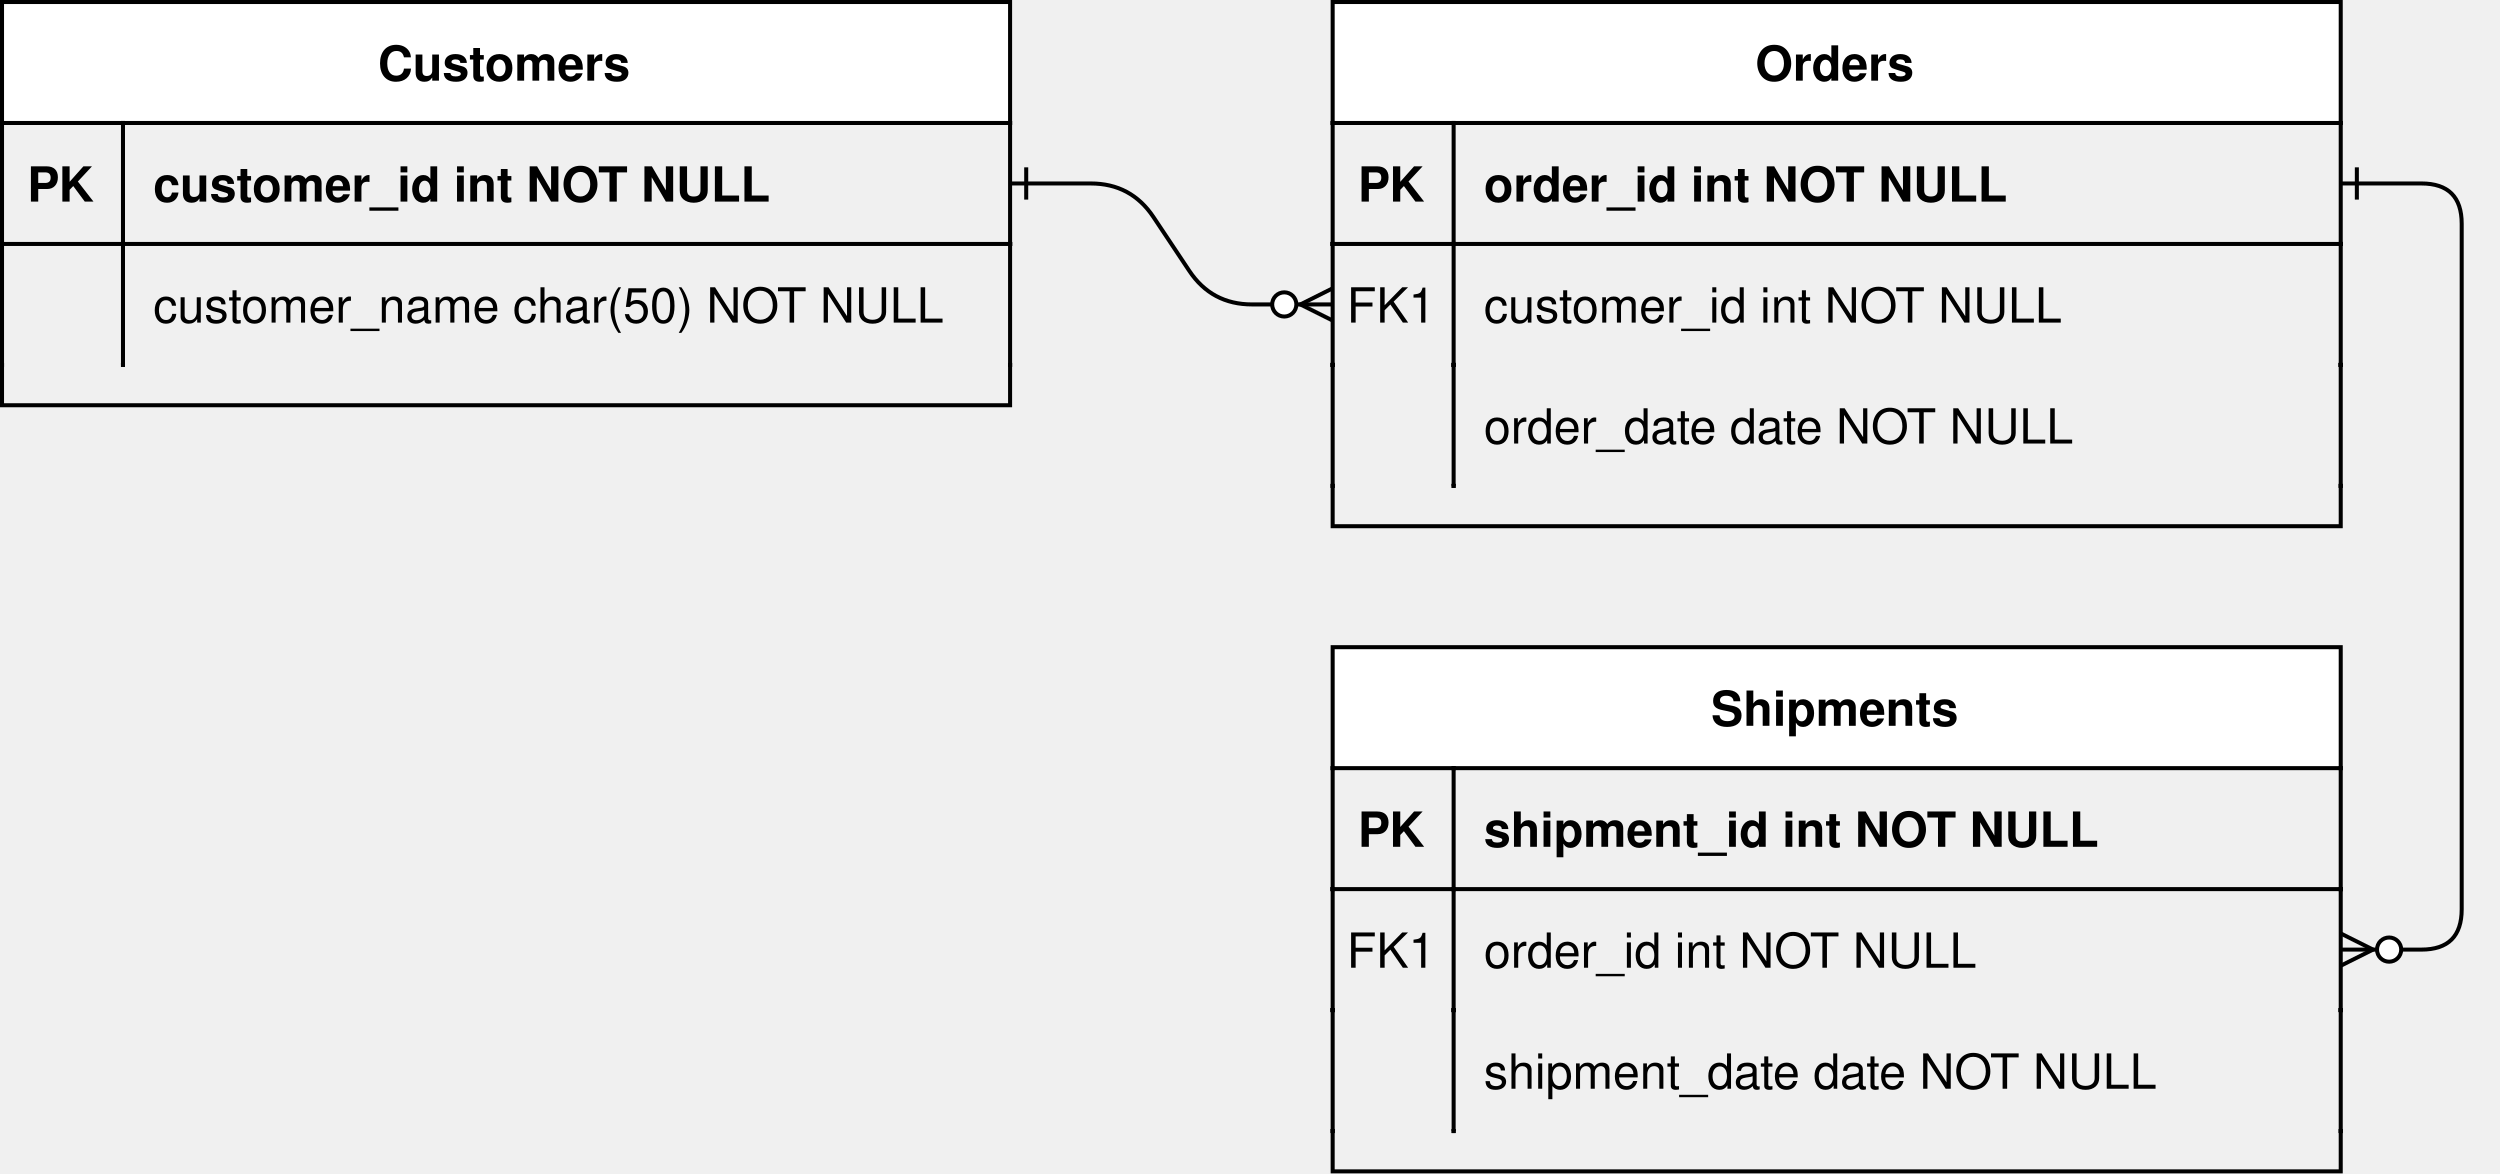
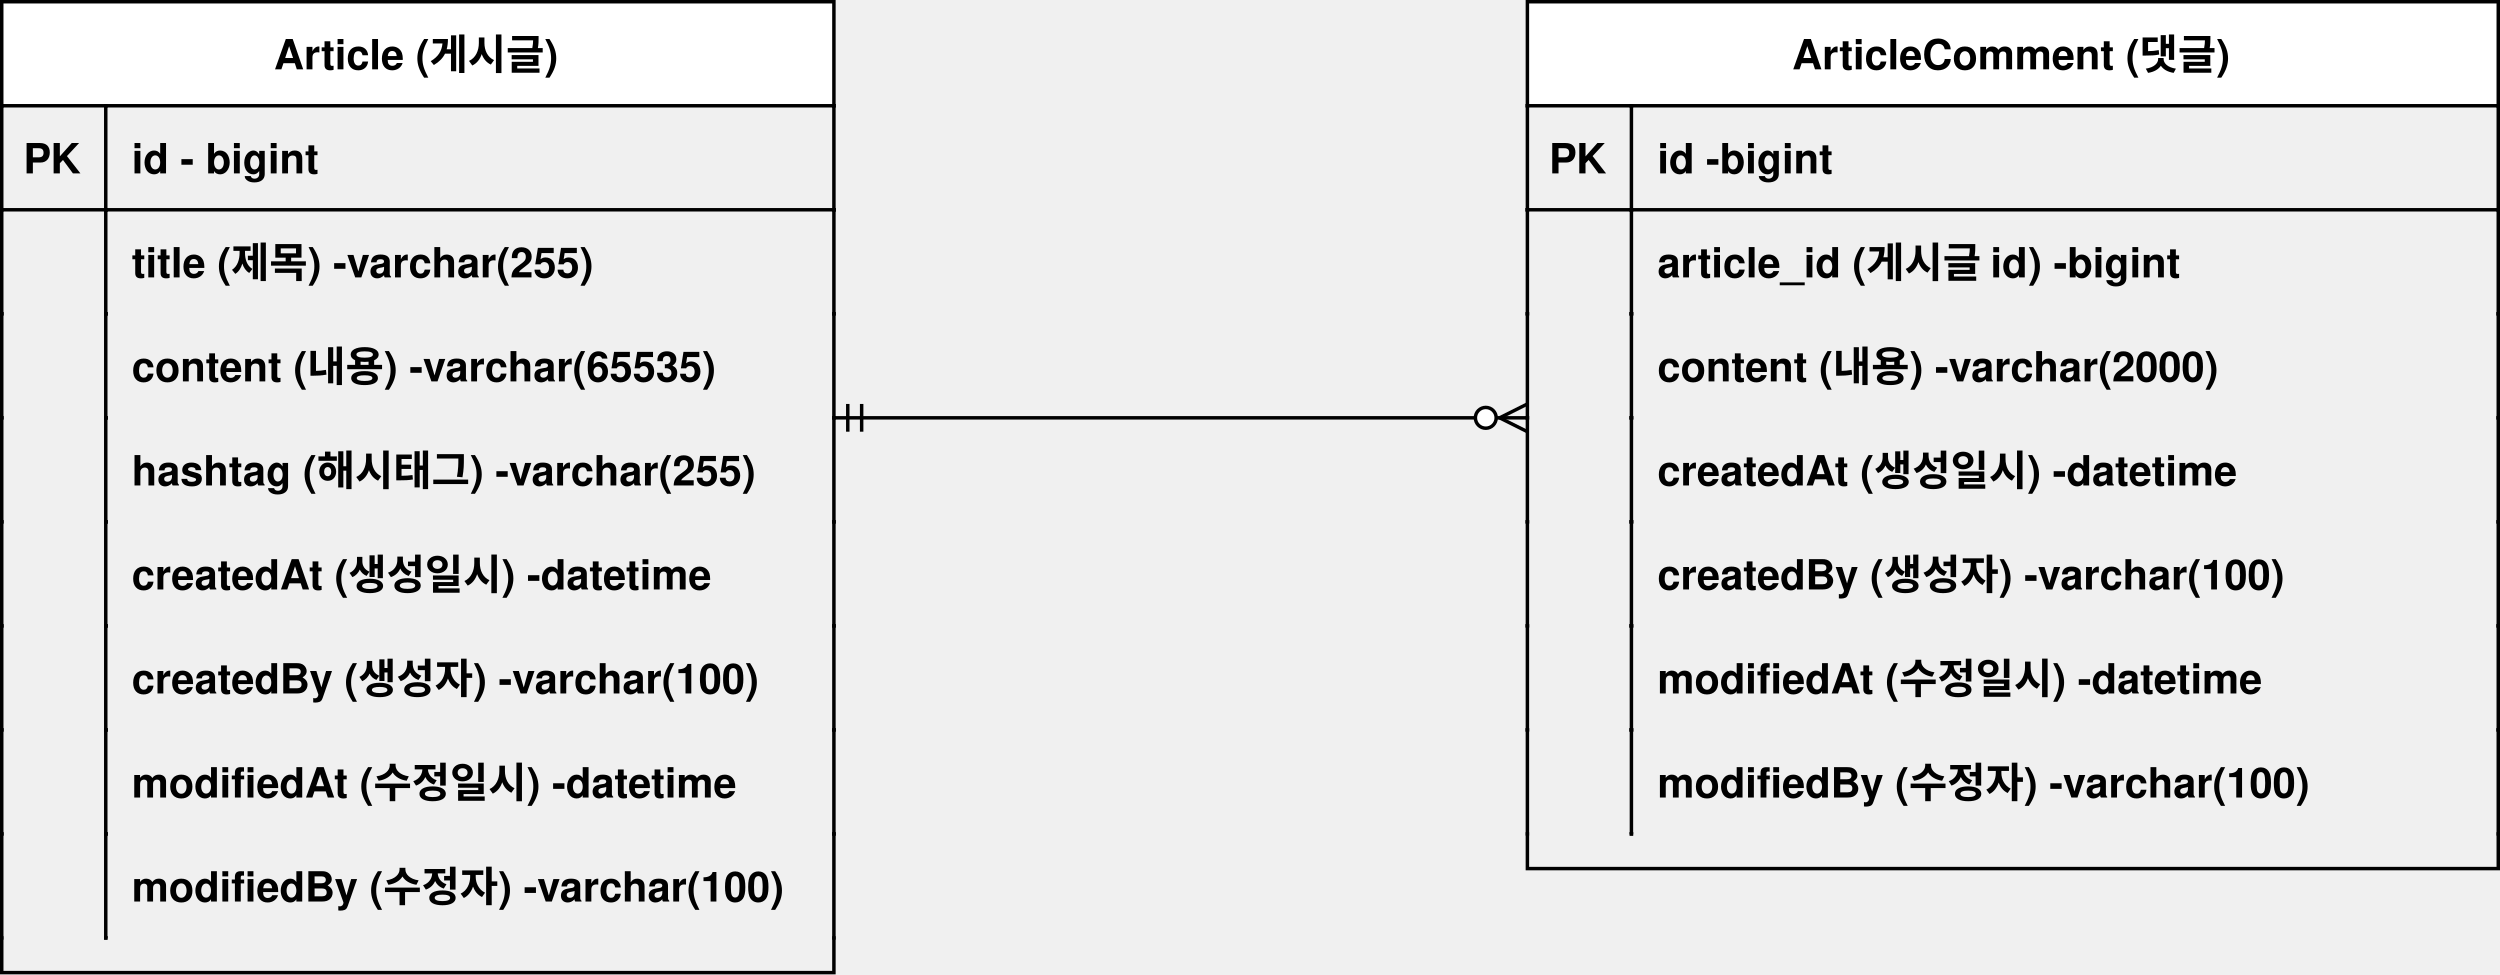
- <svg xmlns="http://www.w3.org/2000/svg" version="1.1" width="620px" height="291px" viewBox="-0.5 -0.5 620 291" content="&lt;mxfile host=&quot;app.diagrams.net&quot; modified=&quot;2022-12-26T07:17:48.016Z&quot; agent=&quot;5.0 (Windows NT 10.0; Win64; x64) AppleWebKit/537.36 (KHTML, like Gecko) Chrome/108.0.0.0 Safari/537.36&quot; etag=&quot;Gd49-jUgapgsvGGNSY4j&quot; version=&quot;20.7.4&quot; type=&quot;github&quot;&gt;&lt;diagram id=&quot;R2lEEEUBdFMjLlhIrx00&quot; name=&quot;Page-1&quot;&gt;7Vttb5s6GP01SHcfVoEJSfuxYckmLbmr2m77eOWCA9YIRsZ526+fDTaEOGlhd2m8JlLUwMMTg59zfGyfJpbrz9cfKcziKQlRYgE7XFvuBwsABwCXv4nIpowMbgZlIKI4lEl14AH/RDJoy+gChyhvJDJCEoazZjAgaYoC1ohBSsmqmTYjSfOuGYyQFngIYKJHv+OQxWX02rPr+CeEo1jd2bHllTlUyTKQxzAkq0YIrdmYpEw+4h2ic5iilPErU0h/IGp5o5gx0dNbC4z5ayayryJCogTBDOdXAZnzcJDzlPEMznEiyrzV0FA2xG/njizXp4Sw8mi+9lEisFIwlM80PnC1qgMV7bb4gP9+uZn8sFn6aeV+Y9NpdDd4ei9bWcJkIesra8M2quAo5PWXp/xWmG3uUQIZJumovjJEaXgr0OVJo/ufiJJHMoUp7/wwZ5Cy+hpJZfoY88dzPzgqRZ7b/FzvmnzOnCxogJ7pD+hJSkIaIfZMYl8CHjbYJiv3EZE5YnTDE1Y1xyomxdv8UkFaFGXZZCmUTIqqBqt73BFcEEsOTLcn21HDUlFSNVF2XX5qG+adhno7DfV3GypLozXED7Y6XocKFnVhFHhjlHJbMsoZGEapnt1kgnP9u5TqNxsCtveqlNIZ9YWGiOYar7iiZ+KQwaeCQQUJ5BTmChbwSYlBnHL9LVkSkCSBWY6L9DIS4yScwA1ZMNWQOhvO8BqF9+UMJnI5/ya8sVxSTMwFitXiMkxwlPLjgFNO3HFIUc6fZQJzJjMOknKJKEPrZ1mksPF2QFbDfYtlwNvHMtc+TKgGgl3hcl8WAAUU7zrDMLnnCwWYRgVmTUhEXUNKskc1+kQgE0RDdLRE5VRdFJ8PdZ8kRCCbloJQpBWd84b8xbvr21ee5fEH8Pm5U5/zl0inzCdpzijEBRyIA7VCAqwhI5m8T4Jm6jGoLKY4fiKM8Zn/EKzP0vplrCW2bktoj4ZsT0P27nMXbAnv6ywpVDvGYYjSckiKdSKs8d4D5d76VzXfBWN3ILbEw22NxxYA7mvW39PqT4QQ/sc/5APr1i5V+98vj+Lv18nEqpa6JsGjdLHMHeYZDHAaTcpP9nfw846B39o6OJ7Aa+LZP2el3L8q+zNK2T+1Ug40ZMefnS7gvtJYbAlAvzUAp5LGa63gwSLnfS7VEeyRRuOweFEX/zhYpujgzUUHj6ODN6fWQeUa/ia0ZqngTevyn0oFHd3PK1eIIWSIx+XbWchge7RMkUFH3zk/xDibF6J18To0rwNct5S343kdjr4lPqOpq8Pm2mm/OzPF7XD07fZbsjsq6ho8nekb5FwK4sXz6AqiMbOcvjc+I8nssNzsLpkntz0cfRv+V/seFVcN1kh981yZwmdle3TAyhQpBP9vd3yRQoOdD6BvxQ0cfC3rXxHVXB1U5d23VjxD96MDYsaooW5/+NLDv9gf1tZXOzp/1cM+GmQX+6PlcPz77A/wtu0PYL79AXT746V/ap6T99EBQWOmuIv3cSy9PLn3AXTvw8DB2Lb+5hsfQDc+KnVM4Vys9IMY0n88+93ZLPpNskD4af3jlvKr4PUvktzRLw==&lt;/diagram&gt;&lt;/mxfile&gt;" resource="https://app.diagrams.net/?libs=general;er#HAroma1234%2Fproject-board-practice%2Ffeature%252F%25239-domain%2Fproject-board-practice-spring%2Fproject-board-erd.svg">
+ <svg xmlns="http://www.w3.org/2000/svg" version="1.1" width="721px" height="281px" viewBox="-0.5 -0.5 721 281" content="&lt;mxfile host=&quot;app.diagrams.net&quot; modified=&quot;2022-12-26T07:40:53.581Z&quot; agent=&quot;5.0 (Windows NT 10.0; Win64; x64) AppleWebKit/537.36 (KHTML, like Gecko) Chrome/108.0.0.0 Safari/537.36&quot; etag=&quot;ypxCqebZh11ffgNes7x0&quot; version=&quot;20.7.4&quot; type=&quot;github&quot;&gt;&lt;diagram id=&quot;R2lEEEUBdFMjLlhIrx00&quot; name=&quot;Page-1&quot;&gt;7Z1db6M4FIZ/jaX2Yio+6oRchiTdarfdrdqRRpqblRscsBZwZNw26a9fG0y+HNIwm5BsjJRq4GAO4POaB5xzJsAdJLPfGJpGjzTAMXCsYAbcIXAc24KW+Eda5oUFenZhCBkJVKOl4YV84nJPZX0jAc7WGnJKY06m68YxTVM85ms2xBj9WG82ofH6UacoxJrhZYxi3fqDBDwqrF55WdJ+j0kYlUe2LbUlQWVjZcgiFNCPNROe8TuacnWKT5glKMUpF1seEfsHMwBHEefySvvAuROfiWx9E1IaxhhNSXYzpokwjzPR5G6CEhLLbl5x5CtH4nDuCLgDRikvlpLZAMcyVmUYinO6q9i66Acm/e6xw3v4O3wJ6E/u/hkFPfjzfmbjb8rLO4rfVP/2GSdj0dmOdQVGfeA7wBuA0QB4PugNcosHPOtadSGfl3ERvTmVixy9SpOfccS4ko9rCYMQBEckFdfuDu18PY7RNCN588ISkTh4QHP6xktH5Zo/ITMcPBfqkW2FkB6EM7kqncs4vKiTkZtRTMJULI9F58gj+gxn4lweUMZVC3XhmHE8q+xRexEnMZ4wTTBnc9FE7eAp1czXVz+WsnRulS1akeSiIVI6Cxeel+ETCyqCNaLpaNHcHaZnKX8/oox8yuDEqjNXQ5evf5AkFvq9xyjYMPk0v4/kISBxPKAxlfFNaYq1EMtGAaPT74iFmCvDlBI13qAvPqJnBtYNBFCc60Cs28t18ZHNGR/QNONMSEn6wCKiH1hG1ed0qpzGeFL6Z6rf5fIr5VwMzxrxrx4zuiiUCtw9VeAeSwSuJoKnPyplIC6WExQ/izs1SsO4CFp+40bLoG2J7Na+XvTvZsdvjk4qun0S5/feiAQBTv9TPJzt8VgJgFuz/5WzZa/U9oZicdtJERcD5C0NMi2oi/P89TjfanEWzR3rm/h7JaEcHacNenkLLtr62RSNSRo+FHt2NlQBm1LFrHqU2gdVyV7uGpAJbJmwFxM271PWsQDROTUgOvsropk7BQ5I6e/wdIBm0qGrBZkTXj7WD0Dfyp/mfdDvg37vWnLjHbFxhNiVA2H10/2ZoGObRNYfMg6tF+O44bXc2Jsbx0JF79So6BmFCs9MVJQ3nJUoy7maYt7rSkLCc4B/K7HR02jRgdA1mhcVojGOF7Y+ldgCo2lg2M6piWHXmIO8AGTYFfG4eGbos4wRyiKOwoIZQ9CDihnqi4Mh8NzyG4Qu8L32neNrFZkHEX1Ss4VI4xCBJ4dIjUnLS4DIraEQ0WcixwyLQwZ9Xk5USWgM84VbIMaSfAcZAn/5jXSOkUDsw0mCTUZIhYbMQ4g+89kipHGE7JsLcTyE1Ji/vASEdA1FiD5DqRDiz3cgZAR61toLiG3tSGkygB4V8jGOHuX8SUuPE9JjIYaT0cOpMZl5AfQoVG8ePcqoroQ5oQGZkLU3EA/0vPI7c9i+gdQVkXkM0edGW4Y0zpDbkzOkxlzmJTDENZQh+lxlyZCVVxCdIe0ryH76MQ4fsLImZ0CTZDUrQ6jIbStyVlUCy/e3HSU53pYwO/BYFID6I2b7MHD4mhxYvyhnmw6O9jAAjavKKYRv3vMArKrLaYtyqkWxA/LwsJDfx10TKmnLcpp4R/wCC9tKcZrFgmG1OIYW40D9O2lUPNL/nbNhV6V97vv6/wOQY5bm1K/NuVB6tMU5Z0CPbdU5zdLDrPIcaGh9TvmU8kv1OY5l9rRilWiMY0anTa0+A2ZsLdBpFBods3KrO4bmVnfa3OqDMaRKQ+YxpM2tPgeGbKvPaZYhZiVXdwxNru60ydUHwUf95OrLxEe3Ta4+B3zsmxRxNHx0zcqu7hqaXd11tDC32dWHFpF5EGmzq88AIltLdJqFiFnp1V1D06u7bXr1YfhRP736QvmxR8oNDkJc9rnoVsLnzzhGnNB0tNxSRKYAiO1IxPAkVmMfp0Ff/taFWB09f2JGv9NHlM5L7Cy3JSgN/sqlxOQV4xI9xSnJ86gM89f/89Tipy9Wu3xhZPklva8fYEdcn2iefbJQzEaqtWNtxDKjb2yM1V7LOGqONnO2NUc8R6nm6GtBiNXlz2sUzZe/ieKO/gU=&lt;/diagram&gt;&lt;/mxfile&gt;" resource="https://app.diagrams.net/#HAroma1234%2Fproject-board-practice%2Ffeature%252F%25239-domain%2Fproject-board-practice-spring%2Fproject-board-erd.svg">
  <defs>
-     <clipPath id="mx-clip-330-30-30-30-0">
-       <rect x="330" y="30" width="30" height="30" />
-     </clipPath>
-     <clipPath id="mx-clip-366-30-214-30-0">
-       <rect x="366" y="30" width="214" height="30" />
-     </clipPath>
-     <clipPath id="mx-clip-330-60-30-30-0">
-       <rect x="330" y="60" width="30" height="30" />
-     </clipPath>
-     <clipPath id="mx-clip-366-60-214-30-0">
-       <rect x="366" y="60" width="214" height="30" />
-     </clipPath>
-     <clipPath id="mx-clip-366-90-214-30-0">
-       <rect x="366" y="90" width="214" height="30" />
-     </clipPath>
-     <clipPath id="mx-clip-330-190-30-30-0">
-       <rect x="330" y="190" width="30" height="30" />
-     </clipPath>
-     <clipPath id="mx-clip-366-190-214-30-0">
-       <rect x="366" y="190" width="214" height="30" />
-     </clipPath>
-     <clipPath id="mx-clip-330-220-30-30-0">
-       <rect x="330" y="220" width="30" height="30" />
-     </clipPath>
-     <clipPath id="mx-clip-366-220-214-30-0">
-       <rect x="366" y="220" width="214" height="30" />
-     </clipPath>
-     <clipPath id="mx-clip-366-250-214-30-0">
-       <rect x="366" y="250" width="214" height="30" />
-     </clipPath>
    <clipPath id="mx-clip-0-30-30-30-0">
      <rect x="0" y="30" width="30" height="30" />
    </clipPath>
-     <clipPath id="mx-clip-36-30-214-30-0">
-       <rect x="36" y="30" width="214" height="30" />
+     <clipPath id="mx-clip-36-30-204-30-0">
+       <rect x="36" y="30" width="204" height="30" />
    </clipPath>
-     <clipPath id="mx-clip-36-60-214-30-0">
-       <rect x="36" y="60" width="214" height="30" />
+     <clipPath id="mx-clip-36-60-204-30-0">
+       <rect x="36" y="60" width="204" height="30" />
+     </clipPath>
+     <clipPath id="mx-clip-36-90-204-30-0">
+       <rect x="36" y="90" width="204" height="30" />
+     </clipPath>
+     <clipPath id="mx-clip-36-120-204-30-0">
+       <rect x="36" y="120" width="204" height="30" />
+     </clipPath>
+     <clipPath id="mx-clip-36-150-204-30-0">
+       <rect x="36" y="150" width="204" height="30" />
+     </clipPath>
+     <clipPath id="mx-clip-36-180-204-30-0">
+       <rect x="36" y="180" width="204" height="30" />
+     </clipPath>
+     <clipPath id="mx-clip-36-210-204-30-0">
+       <rect x="36" y="210" width="204" height="30" />
+     </clipPath>
+     <clipPath id="mx-clip-36-240-204-30-0">
+       <rect x="36" y="240" width="204" height="30" />
+     </clipPath>
+     <clipPath id="mx-clip-440-30-30-30-0">
+       <rect x="440" y="30" width="30" height="30" />
+     </clipPath>
+     <clipPath id="mx-clip-476-30-244-30-0">
+       <rect x="476" y="30" width="244" height="30" />
+     </clipPath>
+     <clipPath id="mx-clip-476-60-244-30-0">
+       <rect x="476" y="60" width="244" height="30" />
+     </clipPath>
+     <clipPath id="mx-clip-476-90-244-30-0">
+       <rect x="476" y="90" width="244" height="30" />
+     </clipPath>
+     <clipPath id="mx-clip-476-120-244-30-0">
+       <rect x="476" y="120" width="244" height="30" />
+     </clipPath>
+     <clipPath id="mx-clip-476-150-244-30-0">
+       <rect x="476" y="150" width="244" height="30" />
+     </clipPath>
+     <clipPath id="mx-clip-476-180-244-30-0">
+       <rect x="476" y="180" width="244" height="30" />
+     </clipPath>
+     <clipPath id="mx-clip-476-210-244-30-0">
+       <rect x="476" y="210" width="244" height="30" />
    </clipPath>
  </defs>
  <g>
-     <path d="M 250 45 L 270 45 Q 280 45 285.55 53.32 L 294.45 66.68 Q 300 75 310 75 L 330 75" fill="none" stroke="rgb(0, 0, 0)" stroke-miterlimit="10" pointer-events="stroke" />
-     <path d="M 254 41 L 254 49" fill="none" stroke="rgb(0, 0, 0)" stroke-miterlimit="10" pointer-events="all" />
-     <ellipse cx="318" cy="75" rx="3" ry="3" fill="#ffffff" stroke="rgb(0, 0, 0)" pointer-events="all" />
-     <path d="M 330 71 L 322 75 L 330 79" fill="none" stroke="rgb(0, 0, 0)" stroke-miterlimit="10" pointer-events="all" />
-     <path d="M 580 45 L 600 45 Q 610 45 610 55 L 610 225 Q 610 235 600 235 L 580 235" fill="none" stroke="rgb(0, 0, 0)" stroke-miterlimit="10" pointer-events="stroke" />
-     <path d="M 584 41 L 584 49" fill="none" stroke="rgb(0, 0, 0)" stroke-miterlimit="10" pointer-events="all" />
-     <ellipse cx="592" cy="235" rx="3" ry="3" fill="#ffffff" stroke="rgb(0, 0, 0)" pointer-events="all" />
-     <path d="M 580 239 L 588 235 L 580 231" fill="none" stroke="rgb(0, 0, 0)" stroke-miterlimit="10" pointer-events="all" />
-     <path d="M 330 30 L 330 0 L 580 0 L 580 30" fill="rgb(255, 255, 255)" stroke="rgb(0, 0, 0)" stroke-miterlimit="10" pointer-events="all" />
-     <path d="M 330 30 L 330 130 L 580 130 L 580 30" fill="none" stroke="rgb(0, 0, 0)" stroke-miterlimit="10" pointer-events="none" />
-     <path d="M 330 30 L 580 30" fill="none" stroke="rgb(0, 0, 0)" stroke-miterlimit="10" pointer-events="none" />
-     <path d="M 360 30 L 360 60 L 360 90 L 360 120" fill="none" stroke="rgb(0, 0, 0)" stroke-miterlimit="10" pointer-events="none" />
+     <path d="M 0 30 L 0 0 L 240 0 L 240 30" fill="rgb(255, 255, 255)" stroke="rgb(0, 0, 0)" stroke-miterlimit="10" pointer-events="all" />
+     <path d="M 0 30 L 0 280 L 240 280 L 240 30" fill="none" stroke="rgb(0, 0, 0)" stroke-miterlimit="10" pointer-events="none" />
+     <path d="M 0 30 L 240 30" fill="none" stroke="rgb(0, 0, 0)" stroke-miterlimit="10" pointer-events="none" />
+     <path d="M 30 30 L 30 60 L 30 90 L 30 120 L 30 150 L 30 180 L 30 210 L 30 240 L 30 270" fill="none" stroke="rgb(0, 0, 0)" stroke-miterlimit="10" pointer-events="none" />
    <g fill="rgb(0, 0, 0)" font-family="Helvetica" font-weight="bold" pointer-events="none" text-anchor="middle" font-size="12px">
-       <text x="454.5" y="19.5">Orders</text>
+       <text x="119.5" y="19.5">Article (게시글)</text>
    </g>
-     <path d="M 330 30 M 580 30 M 580 60 L 330 60" fill="none" stroke="rgb(0, 0, 0)" stroke-linecap="square" stroke-miterlimit="10" pointer-events="none" />
-     <path d="M 330 30 M 360 30 M 360 60 M 330 60" fill="none" stroke="rgb(0, 0, 0)" stroke-linecap="square" stroke-miterlimit="10" pointer-events="none" />
-     <g fill="rgb(0, 0, 0)" font-family="Helvetica" font-weight="bold" pointer-events="none" clip-path="url(#mx-clip-330-30-30-30-0)" text-anchor="middle" font-size="12px">
-       <text x="344.5" y="49.5">PK</text>
-     </g>
-     <path d="M 360 30 M 580 30 M 580 60 M 360 60" fill="none" stroke="rgb(0, 0, 0)" stroke-linecap="square" stroke-miterlimit="10" pointer-events="none" />
-     <g fill="rgb(0, 0, 0)" font-family="Helvetica" font-weight="bold" text-decoration="underline" pointer-events="none" clip-path="url(#mx-clip-366-30-214-30-0)" font-size="12px">
-       <text x="367.5" y="49.5">order_id int NOT NULL </text>
-     </g>
-     <path d="M 330 60 M 580 60 M 580 90 M 330 90" fill="none" stroke="rgb(0, 0, 0)" stroke-linecap="square" stroke-miterlimit="10" pointer-events="none" />
-     <path d="M 330 60 M 360 60 M 360 90 M 330 90" fill="none" stroke="rgb(0, 0, 0)" stroke-linecap="square" stroke-miterlimit="10" pointer-events="none" />
-     <g fill="rgb(0, 0, 0)" font-family="Helvetica" pointer-events="none" clip-path="url(#mx-clip-330-60-30-30-0)" text-anchor="middle" font-size="12px">
-       <text x="344.5" y="79.5">FK1</text>
-     </g>
-     <path d="M 360 60 M 580 60 M 580 90 M 360 90" fill="none" stroke="rgb(0, 0, 0)" stroke-linecap="square" stroke-miterlimit="10" pointer-events="none" />
-     <g fill="rgb(0, 0, 0)" font-family="Helvetica" pointer-events="none" clip-path="url(#mx-clip-366-60-214-30-0)" font-size="12px">
-       <text x="367.5" y="79.5">customer_id int NOT NULL</text>
-     </g>
-     <path d="M 330 90 M 580 90 M 580 120 M 330 120" fill="none" stroke="rgb(0, 0, 0)" stroke-linecap="square" stroke-miterlimit="10" pointer-events="none" />
-     <path d="M 330 90 M 360 90 M 360 120 M 330 120" fill="none" stroke="rgb(0, 0, 0)" stroke-linecap="square" stroke-miterlimit="10" pointer-events="none" />
-     <path d="M 360 90 M 580 90 M 580 120 M 360 120" fill="none" stroke="rgb(0, 0, 0)" stroke-linecap="square" stroke-miterlimit="10" pointer-events="none" />
-     <g fill="rgb(0, 0, 0)" font-family="Helvetica" pointer-events="none" clip-path="url(#mx-clip-366-90-214-30-0)" font-size="12px">
-       <text x="367.5" y="109.5">order_date date NOT NULL</text>
-     </g>
-     <path d="M 330 190 L 330 160 L 580 160 L 580 190" fill="rgb(255, 255, 255)" stroke="rgb(0, 0, 0)" stroke-miterlimit="10" pointer-events="none" />
-     <path d="M 330 190 L 330 290 L 580 290 L 580 190" fill="none" stroke="rgb(0, 0, 0)" stroke-miterlimit="10" pointer-events="none" />
-     <path d="M 330 190 L 580 190" fill="none" stroke="rgb(0, 0, 0)" stroke-miterlimit="10" pointer-events="none" />
-     <path d="M 360 190 L 360 220 L 360 250 L 360 280" fill="none" stroke="rgb(0, 0, 0)" stroke-miterlimit="10" pointer-events="none" />
-     <g fill="rgb(0, 0, 0)" font-family="Helvetica" font-weight="bold" pointer-events="none" text-anchor="middle" font-size="12px">
-       <text x="454.5" y="179.5">Shipments</text>
-     </g>
-     <path d="M 330 190 M 580 190 M 580 220 L 330 220" fill="none" stroke="rgb(0, 0, 0)" stroke-linecap="square" stroke-miterlimit="10" pointer-events="none" />
-     <path d="M 330 190 M 360 190 M 360 220 M 330 220" fill="none" stroke="rgb(0, 0, 0)" stroke-linecap="square" stroke-miterlimit="10" pointer-events="none" />
-     <g fill="rgb(0, 0, 0)" font-family="Helvetica" font-weight="bold" pointer-events="none" clip-path="url(#mx-clip-330-190-30-30-0)" text-anchor="middle" font-size="12px">
-       <text x="344.5" y="209.5">PK</text>
-     </g>
-     <path d="M 360 190 M 580 190 M 580 220 M 360 220" fill="none" stroke="rgb(0, 0, 0)" stroke-linecap="square" stroke-miterlimit="10" pointer-events="none" />
-     <g fill="rgb(0, 0, 0)" font-family="Helvetica" font-weight="bold" text-decoration="underline" pointer-events="none" clip-path="url(#mx-clip-366-190-214-30-0)" font-size="12px">
-       <text x="367.5" y="209.5">shipment_id int NOT NULL </text>
-     </g>
-     <path d="M 330 220 M 580 220 M 580 250 M 330 250" fill="none" stroke="rgb(0, 0, 0)" stroke-linecap="square" stroke-miterlimit="10" pointer-events="none" />
-     <path d="M 330 220 M 360 220 M 360 250 M 330 250" fill="none" stroke="rgb(0, 0, 0)" stroke-linecap="square" stroke-miterlimit="10" pointer-events="none" />
-     <g fill="rgb(0, 0, 0)" font-family="Helvetica" pointer-events="none" clip-path="url(#mx-clip-330-220-30-30-0)" text-anchor="middle" font-size="12px">
-       <text x="344.5" y="239.5">FK1</text>
-     </g>
-     <path d="M 360 220 M 580 220 M 580 250 M 360 250" fill="none" stroke="rgb(0, 0, 0)" stroke-linecap="square" stroke-miterlimit="10" pointer-events="none" />
-     <g fill="rgb(0, 0, 0)" font-family="Helvetica" pointer-events="none" clip-path="url(#mx-clip-366-220-214-30-0)" font-size="12px">
-       <text x="367.5" y="239.5">order_id int NOT NULL</text>
-     </g>
-     <path d="M 330 250 M 580 250 M 580 280 M 330 280" fill="none" stroke="rgb(0, 0, 0)" stroke-linecap="square" stroke-miterlimit="10" pointer-events="none" />
-     <path d="M 330 250 M 360 250 M 360 280 M 330 280" fill="none" stroke="rgb(0, 0, 0)" stroke-linecap="square" stroke-miterlimit="10" pointer-events="none" />
-     <path d="M 360 250 M 580 250 M 580 280 M 360 280" fill="none" stroke="rgb(0, 0, 0)" stroke-linecap="square" stroke-miterlimit="10" pointer-events="none" />
-     <g fill="rgb(0, 0, 0)" font-family="Helvetica" pointer-events="none" clip-path="url(#mx-clip-366-250-214-30-0)" font-size="12px">
-       <text x="367.5" y="269.5">shipment_date date NOT NULL</text>
-     </g>
-     <path d="M 0 30 L 0 0 L 250 0 L 250 30" fill="rgb(255, 255, 255)" stroke="rgb(0, 0, 0)" stroke-miterlimit="10" pointer-events="none" />
-     <path d="M 0 30 L 0 100 L 250 100 L 250 30" fill="none" stroke="rgb(0, 0, 0)" stroke-miterlimit="10" pointer-events="none" />
-     <path d="M 0 30 L 250 30" fill="none" stroke="rgb(0, 0, 0)" stroke-miterlimit="10" pointer-events="none" />
-     <path d="M 30 30 L 30 60 L 30 90" fill="none" stroke="rgb(0, 0, 0)" stroke-miterlimit="10" pointer-events="none" />
-     <g fill="rgb(0, 0, 0)" font-family="Helvetica" font-weight="bold" pointer-events="none" text-anchor="middle" font-size="12px">
-       <text x="124.5" y="19.5">Customers</text>
-     </g>
-     <path d="M 0 30 M 250 30 M 250 60 L 0 60" fill="none" stroke="rgb(0, 0, 0)" stroke-linecap="square" stroke-miterlimit="10" pointer-events="none" />
+     <path d="M 0 30 M 240 30 M 240 60 L 0 60" fill="none" stroke="rgb(0, 0, 0)" stroke-linecap="square" stroke-miterlimit="10" pointer-events="none" />
    <path d="M 0 30 M 30 30 M 30 60 M 0 60" fill="none" stroke="rgb(0, 0, 0)" stroke-linecap="square" stroke-miterlimit="10" pointer-events="none" />
    <g fill="rgb(0, 0, 0)" font-family="Helvetica" font-weight="bold" pointer-events="none" clip-path="url(#mx-clip-0-30-30-30-0)" text-anchor="middle" font-size="12px">
      <text x="14.5" y="49.5">PK</text>
    </g>
-     <path d="M 30 30 M 250 30 M 250 60 M 30 60" fill="none" stroke="rgb(0, 0, 0)" stroke-linecap="square" stroke-miterlimit="10" pointer-events="none" />
-     <g fill="rgb(0, 0, 0)" font-family="Helvetica" font-weight="bold" text-decoration="underline" pointer-events="none" clip-path="url(#mx-clip-36-30-214-30-0)" font-size="12px">
-       <text x="37.5" y="49.5">customer_id int NOT NULL </text>
+     <path d="M 30 30 M 240 30 M 240 60 M 30 60" fill="none" stroke="rgb(0, 0, 0)" stroke-linecap="square" stroke-miterlimit="10" pointer-events="none" />
+     <g fill="rgb(0, 0, 0)" font-family="Helvetica" font-weight="bold" text-decoration="underline" pointer-events="none" clip-path="url(#mx-clip-36-30-204-30-0)" font-size="12px">
+       <text x="37.5" y="49.5">id - bigint</text>
    </g>
-     <path d="M 0 60 M 250 60 M 250 90 M 0 90" fill="none" stroke="rgb(0, 0, 0)" stroke-linecap="square" stroke-miterlimit="10" pointer-events="none" />
    <path d="M 0 60 M 30 60 M 30 90 M 0 90" fill="none" stroke="rgb(0, 0, 0)" stroke-linecap="square" stroke-miterlimit="10" pointer-events="none" />
-     <path d="M 30 60 M 250 60 M 250 90 M 30 90" fill="none" stroke="rgb(0, 0, 0)" stroke-linecap="square" stroke-miterlimit="10" pointer-events="none" />
-     <g fill="rgb(0, 0, 0)" font-family="Helvetica" pointer-events="none" clip-path="url(#mx-clip-36-60-214-30-0)" font-size="12px">
-       <text x="37.5" y="79.5">customer_name char(50) NOT NULL</text>
+     <path d="M 30 60 M 240 60 M 240 90 M 30 90" fill="none" stroke="rgb(0, 0, 0)" stroke-linecap="square" stroke-miterlimit="10" pointer-events="none" />
+     <g fill="rgb(0, 0, 0)" font-family="Helvetica" font-weight="bold" pointer-events="none" clip-path="url(#mx-clip-36-60-204-30-0)" font-size="12px">
+       <text x="37.5" y="79.5">title (제목) -varchar(255)</text>
    </g>
+     <path d="M 0 90 M 30 90 M 30 120 M 0 120" fill="none" stroke="rgb(0, 0, 0)" stroke-linecap="square" stroke-miterlimit="10" pointer-events="none" />
+     <path d="M 30 90 M 240 90 M 240 120 M 30 120" fill="none" stroke="rgb(0, 0, 0)" stroke-linecap="square" stroke-miterlimit="10" pointer-events="none" />
+     <g fill="rgb(0, 0, 0)" font-family="Helvetica" font-weight="bold" pointer-events="none" clip-path="url(#mx-clip-36-90-204-30-0)" font-size="12px">
+       <text x="37.5" y="109.5">content (내용) -varchar(65535)</text>
+     </g>
+     <path d="M 0 120 M 30 120 M 30 150 M 0 150" fill="none" stroke="rgb(0, 0, 0)" stroke-linecap="square" stroke-miterlimit="10" pointer-events="none" />
+     <path d="M 30 120 M 240 120 M 240 150 M 30 150" fill="none" stroke="rgb(0, 0, 0)" stroke-linecap="square" stroke-miterlimit="10" pointer-events="none" />
+     <g fill="rgb(0, 0, 0)" font-family="Helvetica" font-weight="bold" pointer-events="none" clip-path="url(#mx-clip-36-120-204-30-0)" font-size="12px">
+       <text x="37.5" y="139.5">hashtag (해시태그) -varchar(255)</text>
+     </g>
+     <path d="M 0 150 M 30 150 M 30 180 M 0 180" fill="none" stroke="rgb(0, 0, 0)" stroke-linecap="square" stroke-miterlimit="10" pointer-events="none" />
+     <path d="M 30 150 M 240 150 M 240 180 M 30 180" fill="none" stroke="rgb(0, 0, 0)" stroke-linecap="square" stroke-miterlimit="10" pointer-events="none" />
+     <g fill="rgb(0, 0, 0)" font-family="Helvetica" font-weight="bold" pointer-events="none" clip-path="url(#mx-clip-36-150-204-30-0)" font-size="12px">
+       <text x="37.5" y="169.5">createdAt (생성일시) -datetime</text>
+     </g>
+     <path d="M 0 180 M 30 180 M 30 210 M 0 210" fill="none" stroke="rgb(0, 0, 0)" stroke-linecap="square" stroke-miterlimit="10" pointer-events="none" />
+     <path d="M 30 180 M 240 180 M 240 210 M 30 210" fill="none" stroke="rgb(0, 0, 0)" stroke-linecap="square" stroke-miterlimit="10" pointer-events="none" />
+     <g fill="rgb(0, 0, 0)" font-family="Helvetica" font-weight="bold" pointer-events="none" clip-path="url(#mx-clip-36-180-204-30-0)" font-size="12px">
+       <text x="37.5" y="199.5">createdBy (생성자) -varchar(100)</text>
+     </g>
+     <path d="M 0 210 M 30 210 M 30 240 M 0 240" fill="none" stroke="rgb(0, 0, 0)" stroke-linecap="square" stroke-miterlimit="10" pointer-events="none" />
+     <path d="M 30 210 M 240 210 M 240 240 M 30 240" fill="none" stroke="rgb(0, 0, 0)" stroke-linecap="square" stroke-miterlimit="10" pointer-events="none" />
+     <g fill="rgb(0, 0, 0)" font-family="Helvetica" font-weight="bold" pointer-events="none" clip-path="url(#mx-clip-36-210-204-30-0)" font-size="12px">
+       <text x="37.5" y="229.5">modifiedAt (수정일시) -datetime</text>
+     </g>
+     <path d="M 0 240 M 30 240 M 30 270 M 0 270" fill="none" stroke="rgb(0, 0, 0)" stroke-linecap="square" stroke-miterlimit="10" pointer-events="none" />
+     <path d="M 30 240 M 240 240 M 240 270 M 30 270" fill="none" stroke="rgb(0, 0, 0)" stroke-linecap="square" stroke-miterlimit="10" pointer-events="none" />
+     <g fill="rgb(0, 0, 0)" font-family="Helvetica" font-weight="bold" pointer-events="none" clip-path="url(#mx-clip-36-240-204-30-0)" font-size="12px">
+       <text x="37.5" y="259.5">modifiedBy (수정자) -varchar(100)</text>
+     </g>
+     <path d="M 440 30 L 440 0 L 720 0 L 720 30" fill="rgb(255, 255, 255)" stroke="rgb(0, 0, 0)" stroke-miterlimit="10" pointer-events="none" />
+     <path d="M 440 30 L 440 250 L 720 250 L 720 30" fill="none" stroke="rgb(0, 0, 0)" stroke-miterlimit="10" pointer-events="none" />
+     <path d="M 440 30 L 720 30" fill="none" stroke="rgb(0, 0, 0)" stroke-miterlimit="10" pointer-events="none" />
+     <path d="M 470 30 L 470 60 L 470 90 L 470 120 L 470 150 L 470 180 L 470 210 L 470 240" fill="none" stroke="rgb(0, 0, 0)" stroke-miterlimit="10" pointer-events="none" />
+     <g fill="rgb(0, 0, 0)" font-family="Helvetica" font-weight="bold" pointer-events="none" text-anchor="middle" font-size="12px">
+       <text x="579.5" y="19.5">ArticleComment (댓글)</text>
+     </g>
+     <path d="M 440 30 M 720 30 M 720 60 L 440 60" fill="none" stroke="rgb(0, 0, 0)" stroke-linecap="square" stroke-miterlimit="10" pointer-events="none" />
+     <path d="M 440 30 M 470 30 M 470 60 M 440 60" fill="none" stroke="rgb(0, 0, 0)" stroke-linecap="square" stroke-miterlimit="10" pointer-events="none" />
+     <g fill="rgb(0, 0, 0)" font-family="Helvetica" font-weight="bold" pointer-events="none" clip-path="url(#mx-clip-440-30-30-30-0)" text-anchor="middle" font-size="12px">
+       <text x="454.5" y="49.5">PK</text>
+     </g>
+     <path d="M 470 30 M 720 30 M 720 60 M 470 60" fill="none" stroke="rgb(0, 0, 0)" stroke-linecap="square" stroke-miterlimit="10" pointer-events="none" />
+     <g fill="rgb(0, 0, 0)" font-family="Helvetica" font-weight="bold" text-decoration="underline" pointer-events="none" clip-path="url(#mx-clip-476-30-244-30-0)" font-size="12px">
+       <text x="477.5" y="49.5">id -bigint</text>
+     </g>
+     <path d="M 440 60 M 470 60 M 470 90 M 440 90" fill="none" stroke="rgb(0, 0, 0)" stroke-linecap="square" stroke-miterlimit="10" pointer-events="none" />
+     <path d="M 470 60 M 720 60 M 720 90 M 470 90" fill="none" stroke="rgb(0, 0, 0)" stroke-linecap="square" stroke-miterlimit="10" pointer-events="none" />
+     <g fill="rgb(0, 0, 0)" font-family="Helvetica" font-weight="bold" pointer-events="none" clip-path="url(#mx-clip-476-60-244-30-0)" font-size="12px">
+       <text x="477.5" y="79.5">article_id (게시글 id) -bigint</text>
+     </g>
+     <path d="M 440 90 M 470 90 M 470 120 M 440 120" fill="none" stroke="rgb(0, 0, 0)" stroke-linecap="square" stroke-miterlimit="10" pointer-events="none" />
+     <path d="M 470 90 M 720 90 M 720 120 M 470 120" fill="none" stroke="rgb(0, 0, 0)" stroke-linecap="square" stroke-miterlimit="10" pointer-events="none" />
+     <g fill="rgb(0, 0, 0)" font-family="Helvetica" font-weight="bold" pointer-events="none" clip-path="url(#mx-clip-476-90-244-30-0)" font-size="12px">
+       <text x="477.5" y="109.5">content (내용) -varchar(2000)</text>
+     </g>
+     <path d="M 440 120 M 470 120 M 470 150 M 440 150" fill="none" stroke="rgb(0, 0, 0)" stroke-linecap="square" stroke-miterlimit="10" pointer-events="none" />
+     <path d="M 470 120 M 720 120 M 720 150 M 470 150" fill="none" stroke="rgb(0, 0, 0)" stroke-linecap="square" stroke-miterlimit="10" pointer-events="none" />
+     <g fill="rgb(0, 0, 0)" font-family="Helvetica" font-weight="bold" pointer-events="none" clip-path="url(#mx-clip-476-120-244-30-0)" font-size="12px">
+       <text x="477.5" y="139.5">createdAt (생성일시) -datetime</text>
+     </g>
+     <path d="M 440 150 M 470 150 M 470 180 M 440 180" fill="none" stroke="rgb(0, 0, 0)" stroke-linecap="square" stroke-miterlimit="10" pointer-events="none" />
+     <path d="M 470 150 M 720 150 M 720 180 M 470 180" fill="none" stroke="rgb(0, 0, 0)" stroke-linecap="square" stroke-miterlimit="10" pointer-events="none" />
+     <g fill="rgb(0, 0, 0)" font-family="Helvetica" font-weight="bold" pointer-events="none" clip-path="url(#mx-clip-476-150-244-30-0)" font-size="12px">
+       <text x="477.5" y="169.5">createdBy (생성자) -varchar(100)</text>
+     </g>
+     <path d="M 440 180 M 470 180 M 470 210 M 440 210" fill="none" stroke="rgb(0, 0, 0)" stroke-linecap="square" stroke-miterlimit="10" pointer-events="none" />
+     <path d="M 470 180 M 720 180 M 720 210 M 470 210" fill="none" stroke="rgb(0, 0, 0)" stroke-linecap="square" stroke-miterlimit="10" pointer-events="none" />
+     <g fill="rgb(0, 0, 0)" font-family="Helvetica" font-weight="bold" pointer-events="none" clip-path="url(#mx-clip-476-180-244-30-0)" font-size="12px">
+       <text x="477.5" y="199.5">modifiedAt (수정일시) -datetime</text>
+     </g>
+     <path d="M 440 210 M 470 210 M 470 240 M 440 240" fill="none" stroke="rgb(0, 0, 0)" stroke-linecap="square" stroke-miterlimit="10" pointer-events="none" />
+     <path d="M 470 210 M 720 210 M 720 240 M 470 240" fill="none" stroke="rgb(0, 0, 0)" stroke-linecap="square" stroke-miterlimit="10" pointer-events="none" />
+     <g fill="rgb(0, 0, 0)" font-family="Helvetica" font-weight="bold" pointer-events="none" clip-path="url(#mx-clip-476-210-244-30-0)" font-size="12px">
+       <text x="477.5" y="229.5">modifiedBy (수정자) -varchar(100)</text>
+     </g>
+     <path d="M 240 120 L 270 120 L 410 120 L 440 120" fill="none" stroke="rgb(0, 0, 0)" stroke-miterlimit="10" pointer-events="none" />
+     <path d="M 244 116 L 244 124 M 248 116 L 248 124" fill="none" stroke="rgb(0, 0, 0)" stroke-miterlimit="10" pointer-events="none" />
+     <ellipse cx="428" cy="120" rx="3" ry="3" fill="#ffffff" stroke="rgb(0, 0, 0)" pointer-events="none" />
+     <path d="M 440 116 L 432 120 L 440 124" fill="none" stroke="rgb(0, 0, 0)" stroke-miterlimit="10" pointer-events="none" />
  </g>
</svg>
